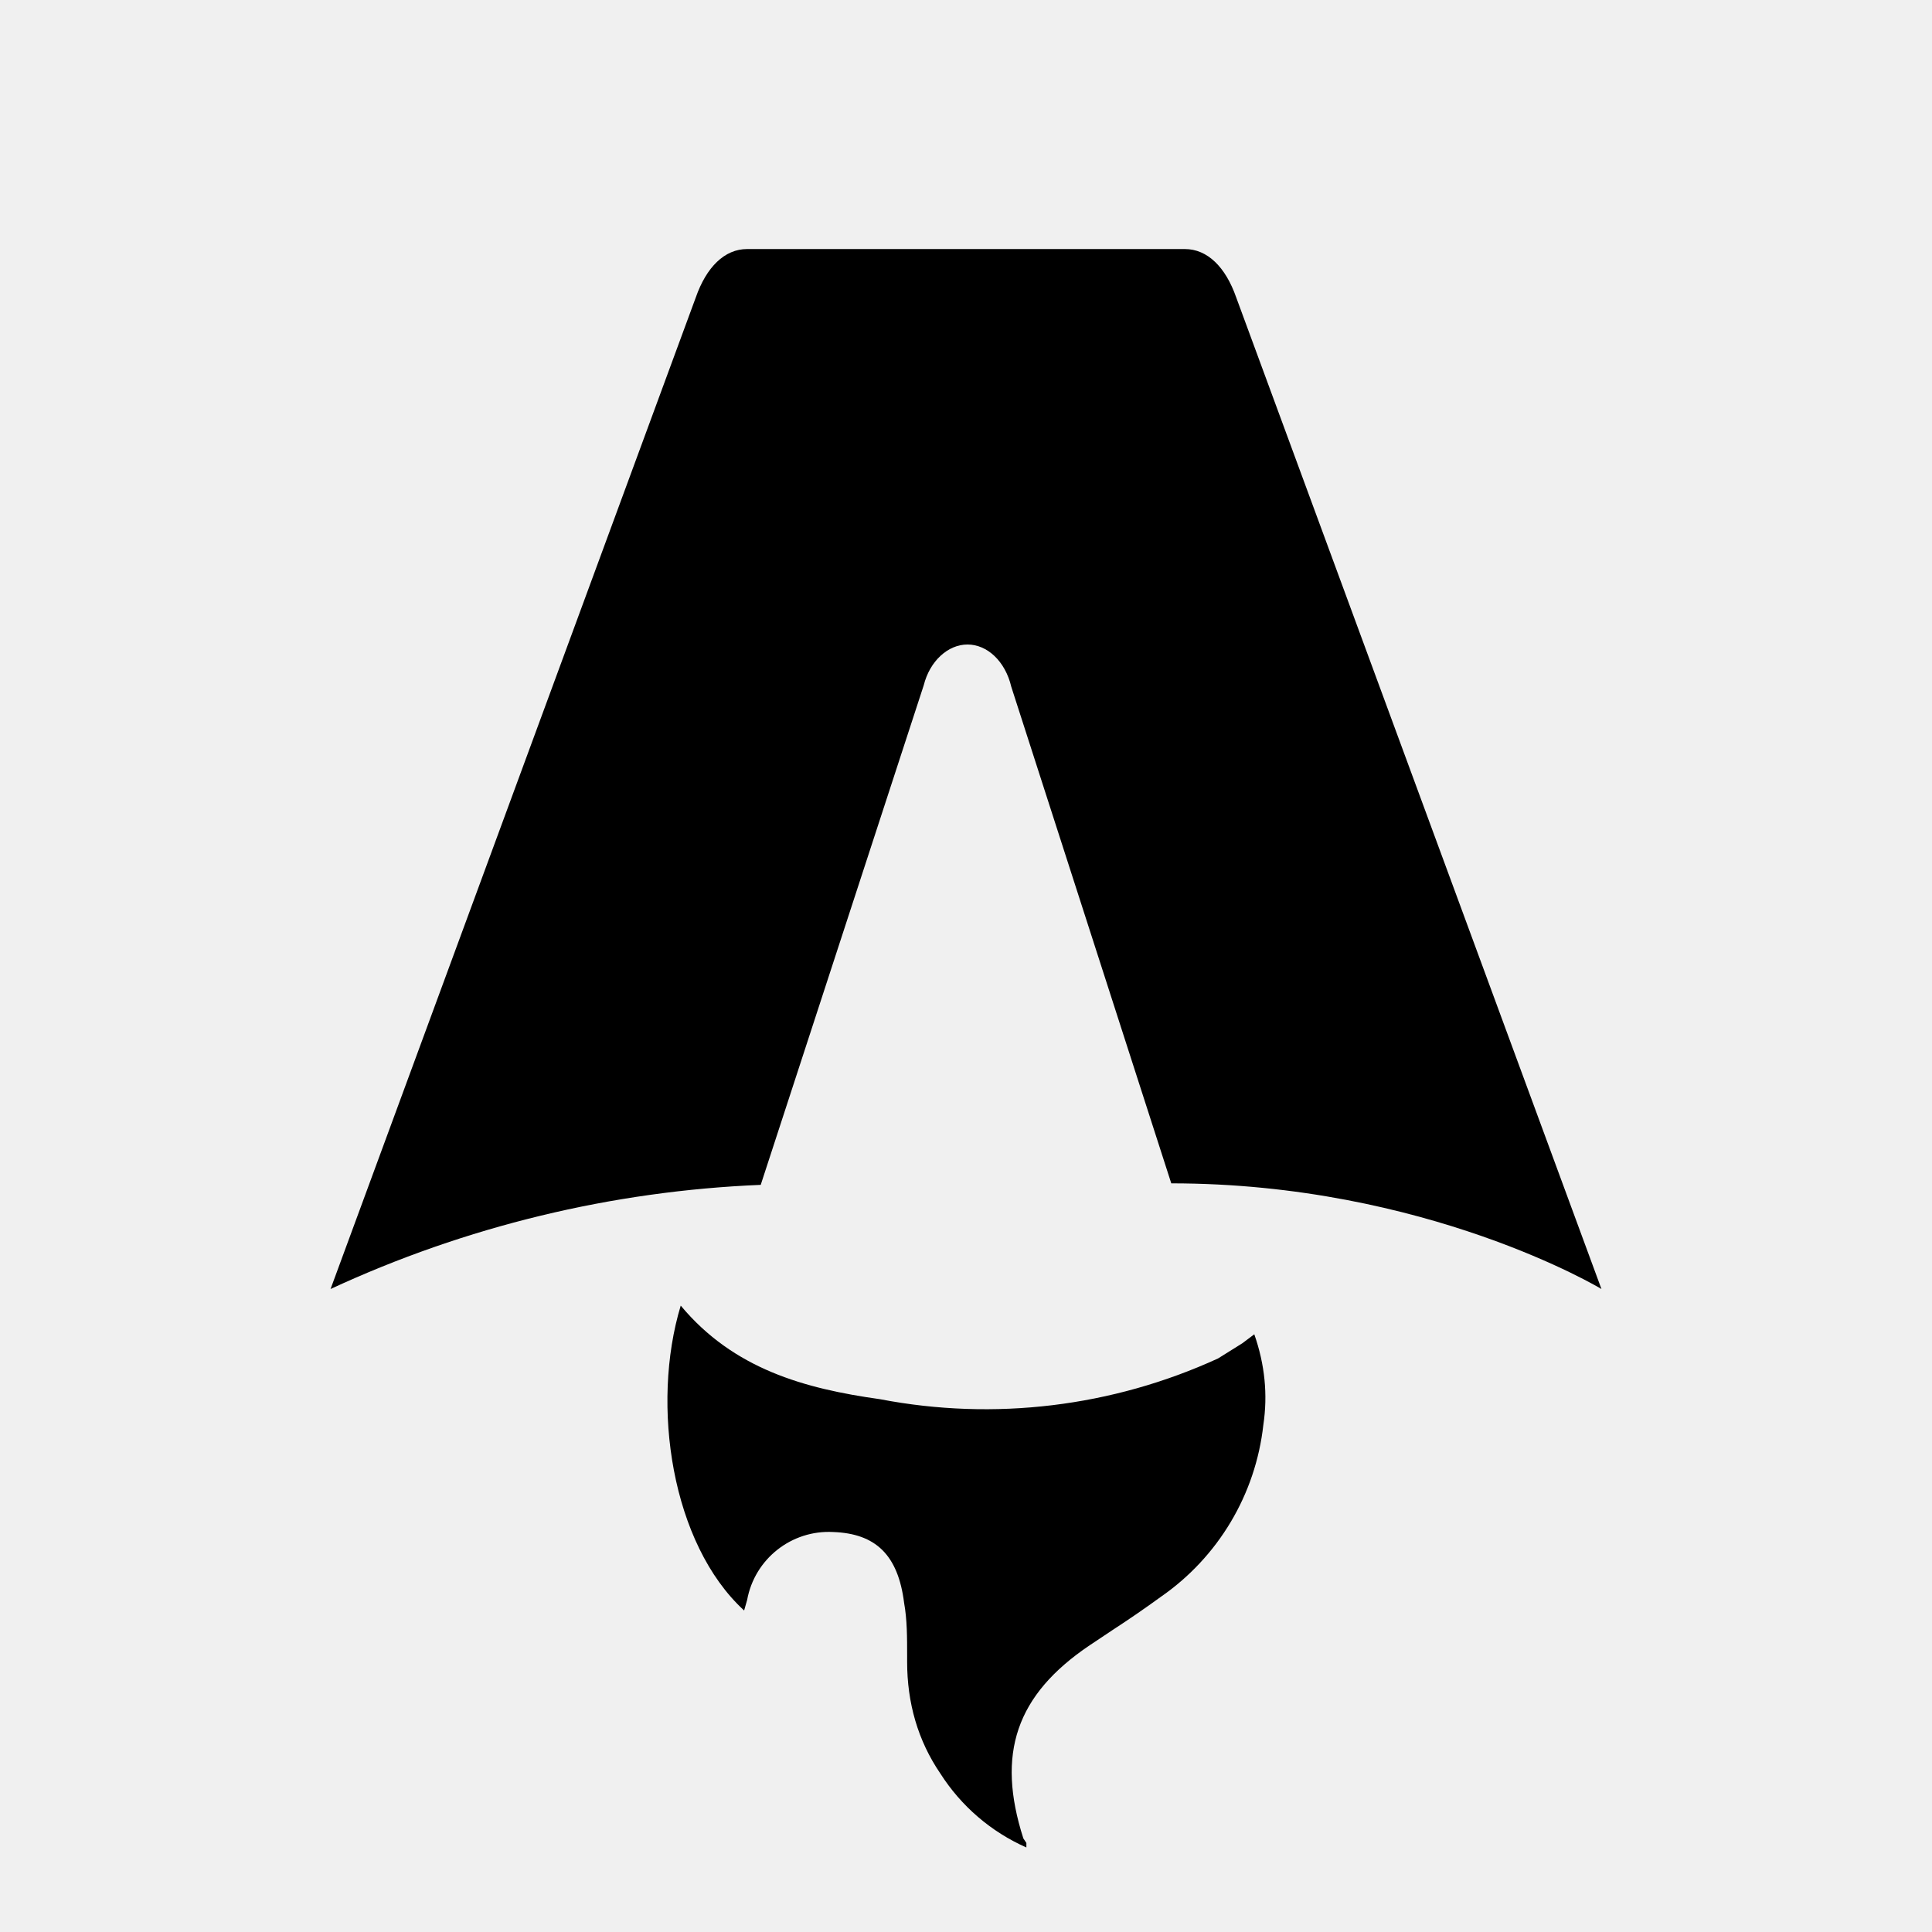
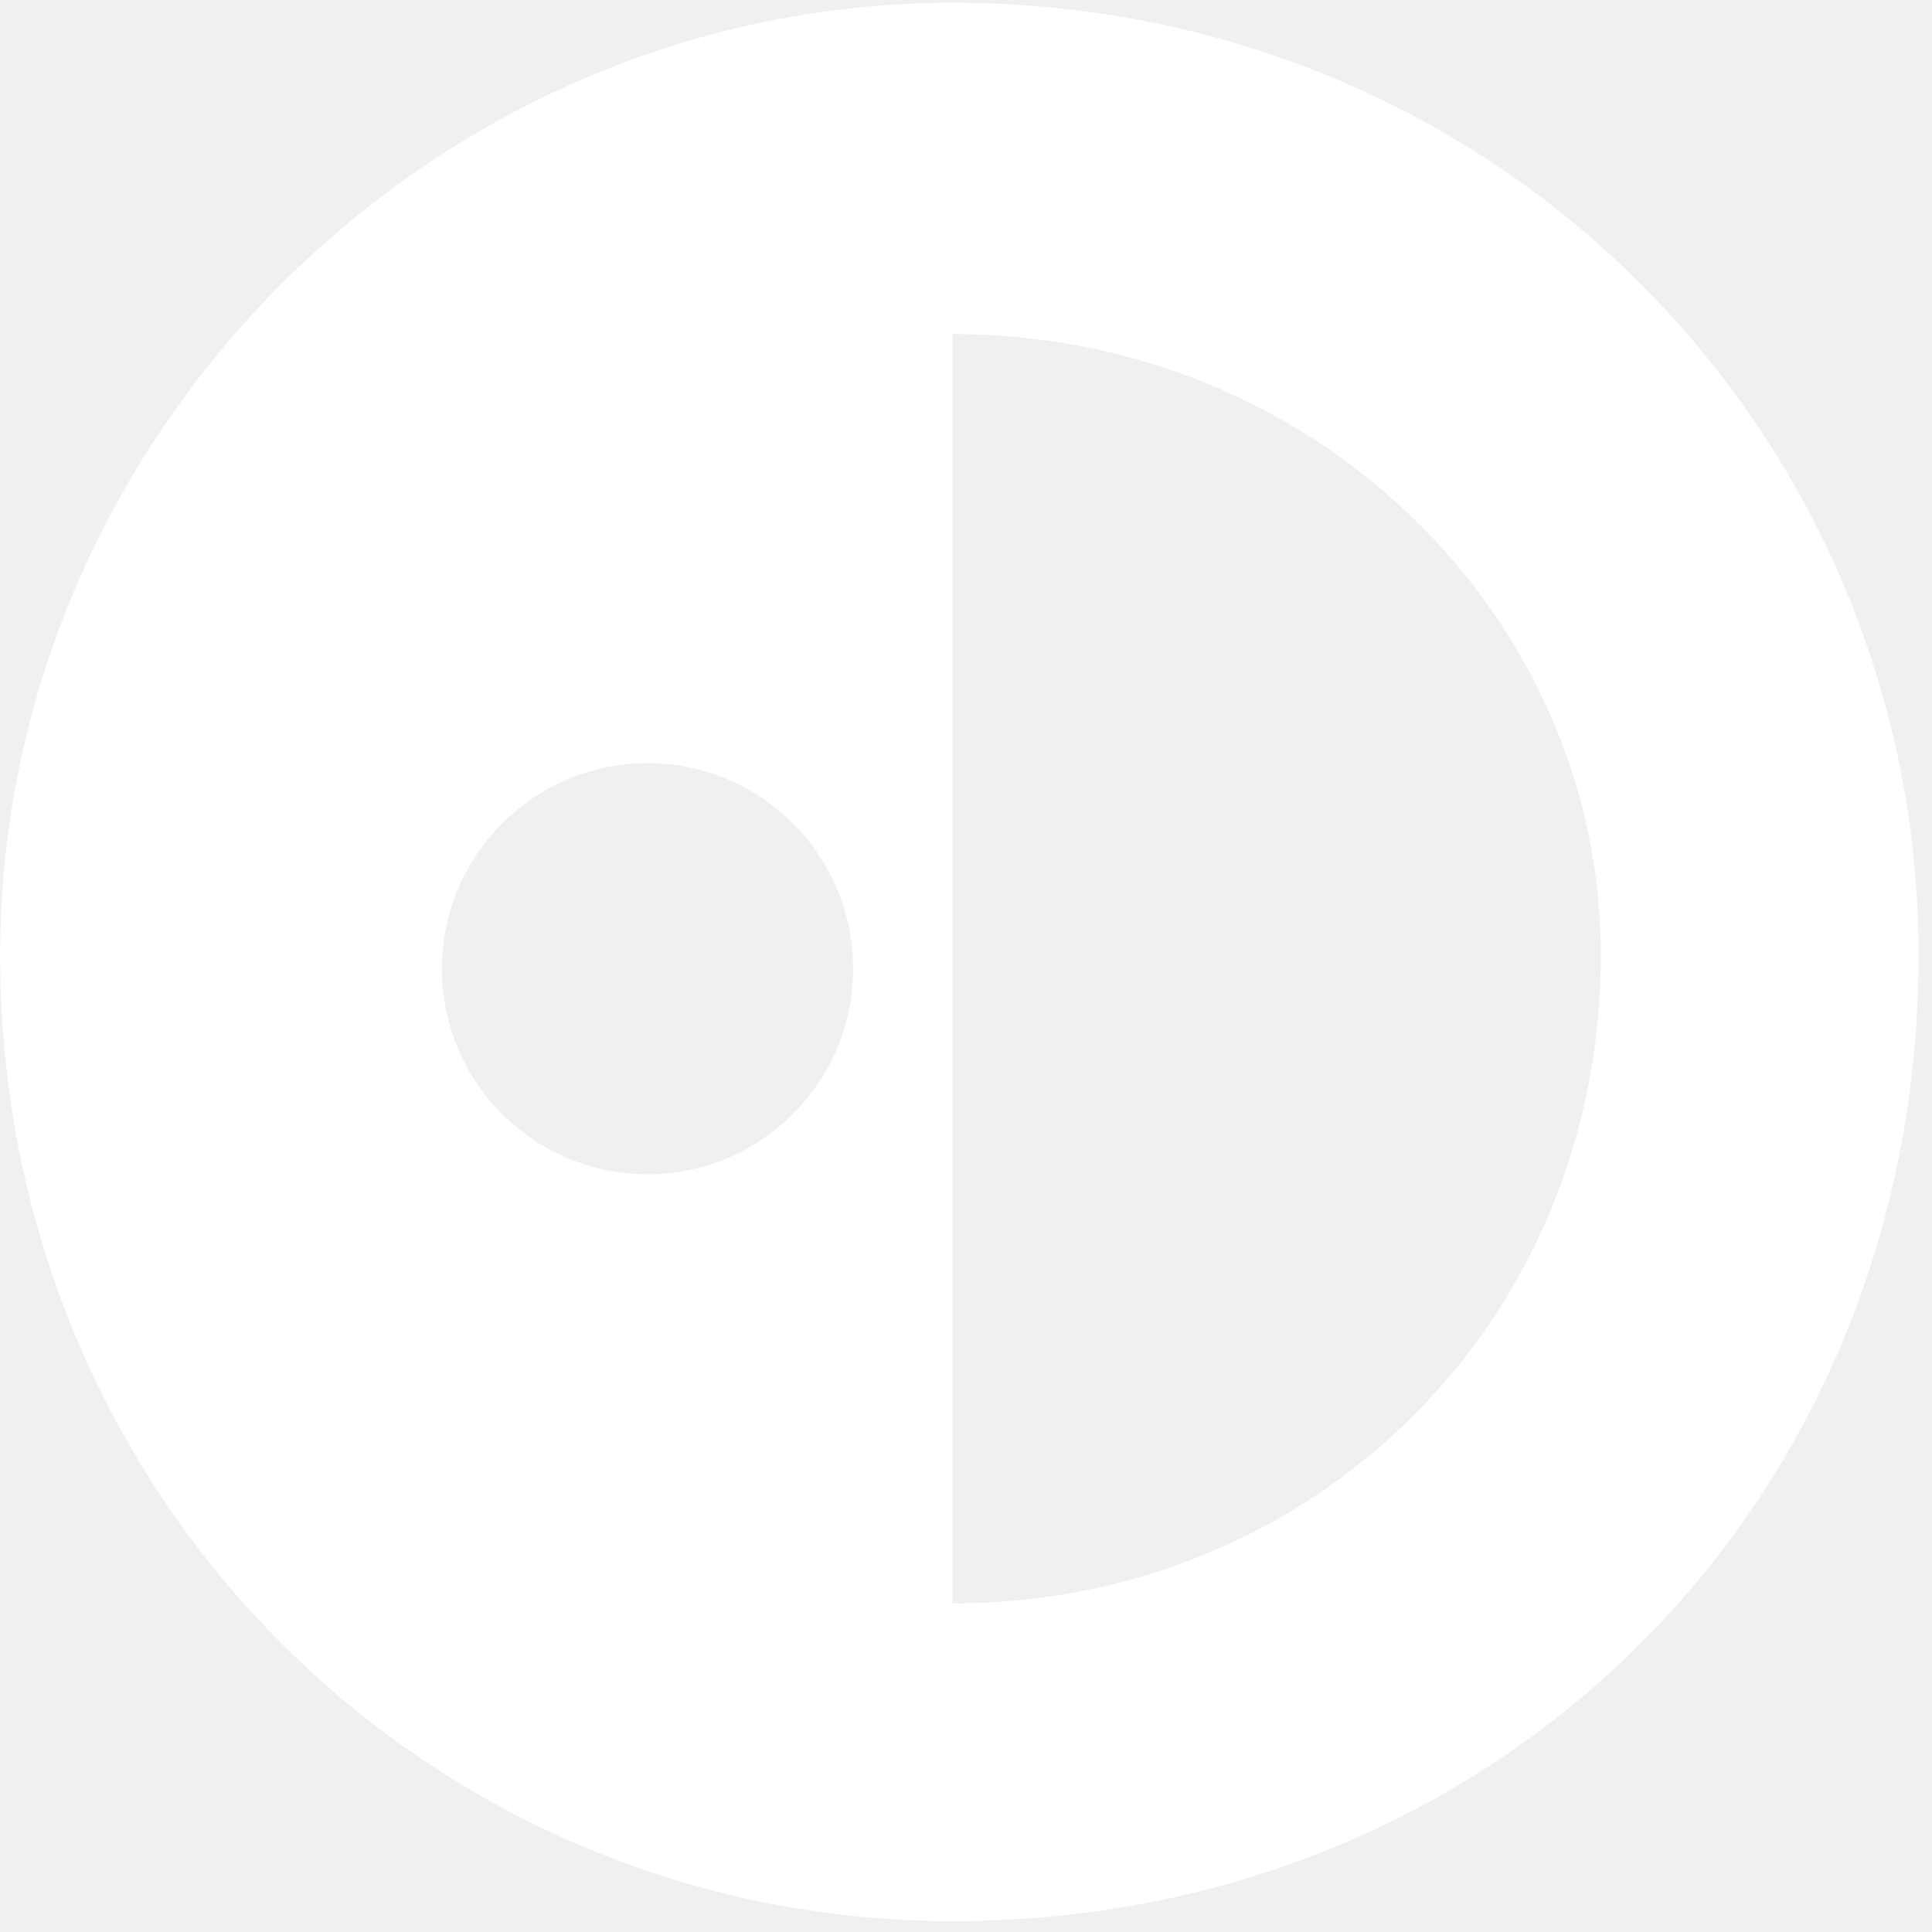
- <svg xmlns="http://www.w3.org/2000/svg" fill="none" viewBox="0 0 128 128">
-   <path d="M50.4 78.5a75.1 75.1 0 0 0-28.5 6.9l24.2-65.7c.7-2 1.9-3.2 3.4-3.2h29c1.5 0 2.7 1.2 3.4 3.2l24.2 65.7s-11.6-7-28.5-7L67 45.5c-.4-1.7-1.6-2.8-2.9-2.8-1.3 0-2.5 1.1-2.9 2.7L50.4 78.5Zm-1.1 28.2Zm-4.2-20.2c-2 6.6-.6 15.8 4.2 20.2a17.5 17.5 0 0 1 .2-.7 5.5 5.5 0 0 1 5.7-4.5c2.8.1 4.3 1.5 4.7 4.7.2 1.1.2 2.3.2 3.5v.4c0 2.7.7 5.2 2.2 7.4a13 13 0 0 0 5.7 4.9v-.3l-.2-.3c-1.8-5.6-.5-9.5 4.4-12.8l1.5-1a73 73 0 0 0 3.2-2.2 16 16 0 0 0 6.8-11.4c.3-2 .1-4-.6-6l-.8.6-1.6 1a37 37 0 0 1-22.4 2.7c-5-.7-9.7-2-13.2-6.2Z" />
-   <style>
-         path { fill: #000; }
-         @media (prefers-color-scheme: dark) {
-             path { fill: #FFF; }
-         }
-     </style>
+ <svg xmlns="http://www.w3.org/2000/svg" version="1.2" baseProfile="tiny" id="Layer_1" x="0px" y="0px" viewBox="0 0 128 128" overflow="visible" xml:space="preserve">
+   <path fill="white" fill-rule="evenodd" d="M63.11,127.28c-34.45,0-63.1-27.75-63.1-64c0-34.45,28.65-63.1,63.1-63.1         c36.25,0,64,28.65,64,63.1C127.11,99.53,99.36,127.28,63.11,127.28z M42.9,50.56c-7.52,0-13.62,6.1-13.62,13.62         c0,7.52,6.1,13.62,13.62,13.62s13.62-6.1,13.62-13.62C56.52,56.66,50.42,50.56,42.9,50.56z M63.11,22.13v84.1         c24.12,0,42.95-18.83,42.95-42.95C106.06,40.96,87.23,22.13,63.11,22.13z" />
</svg>
